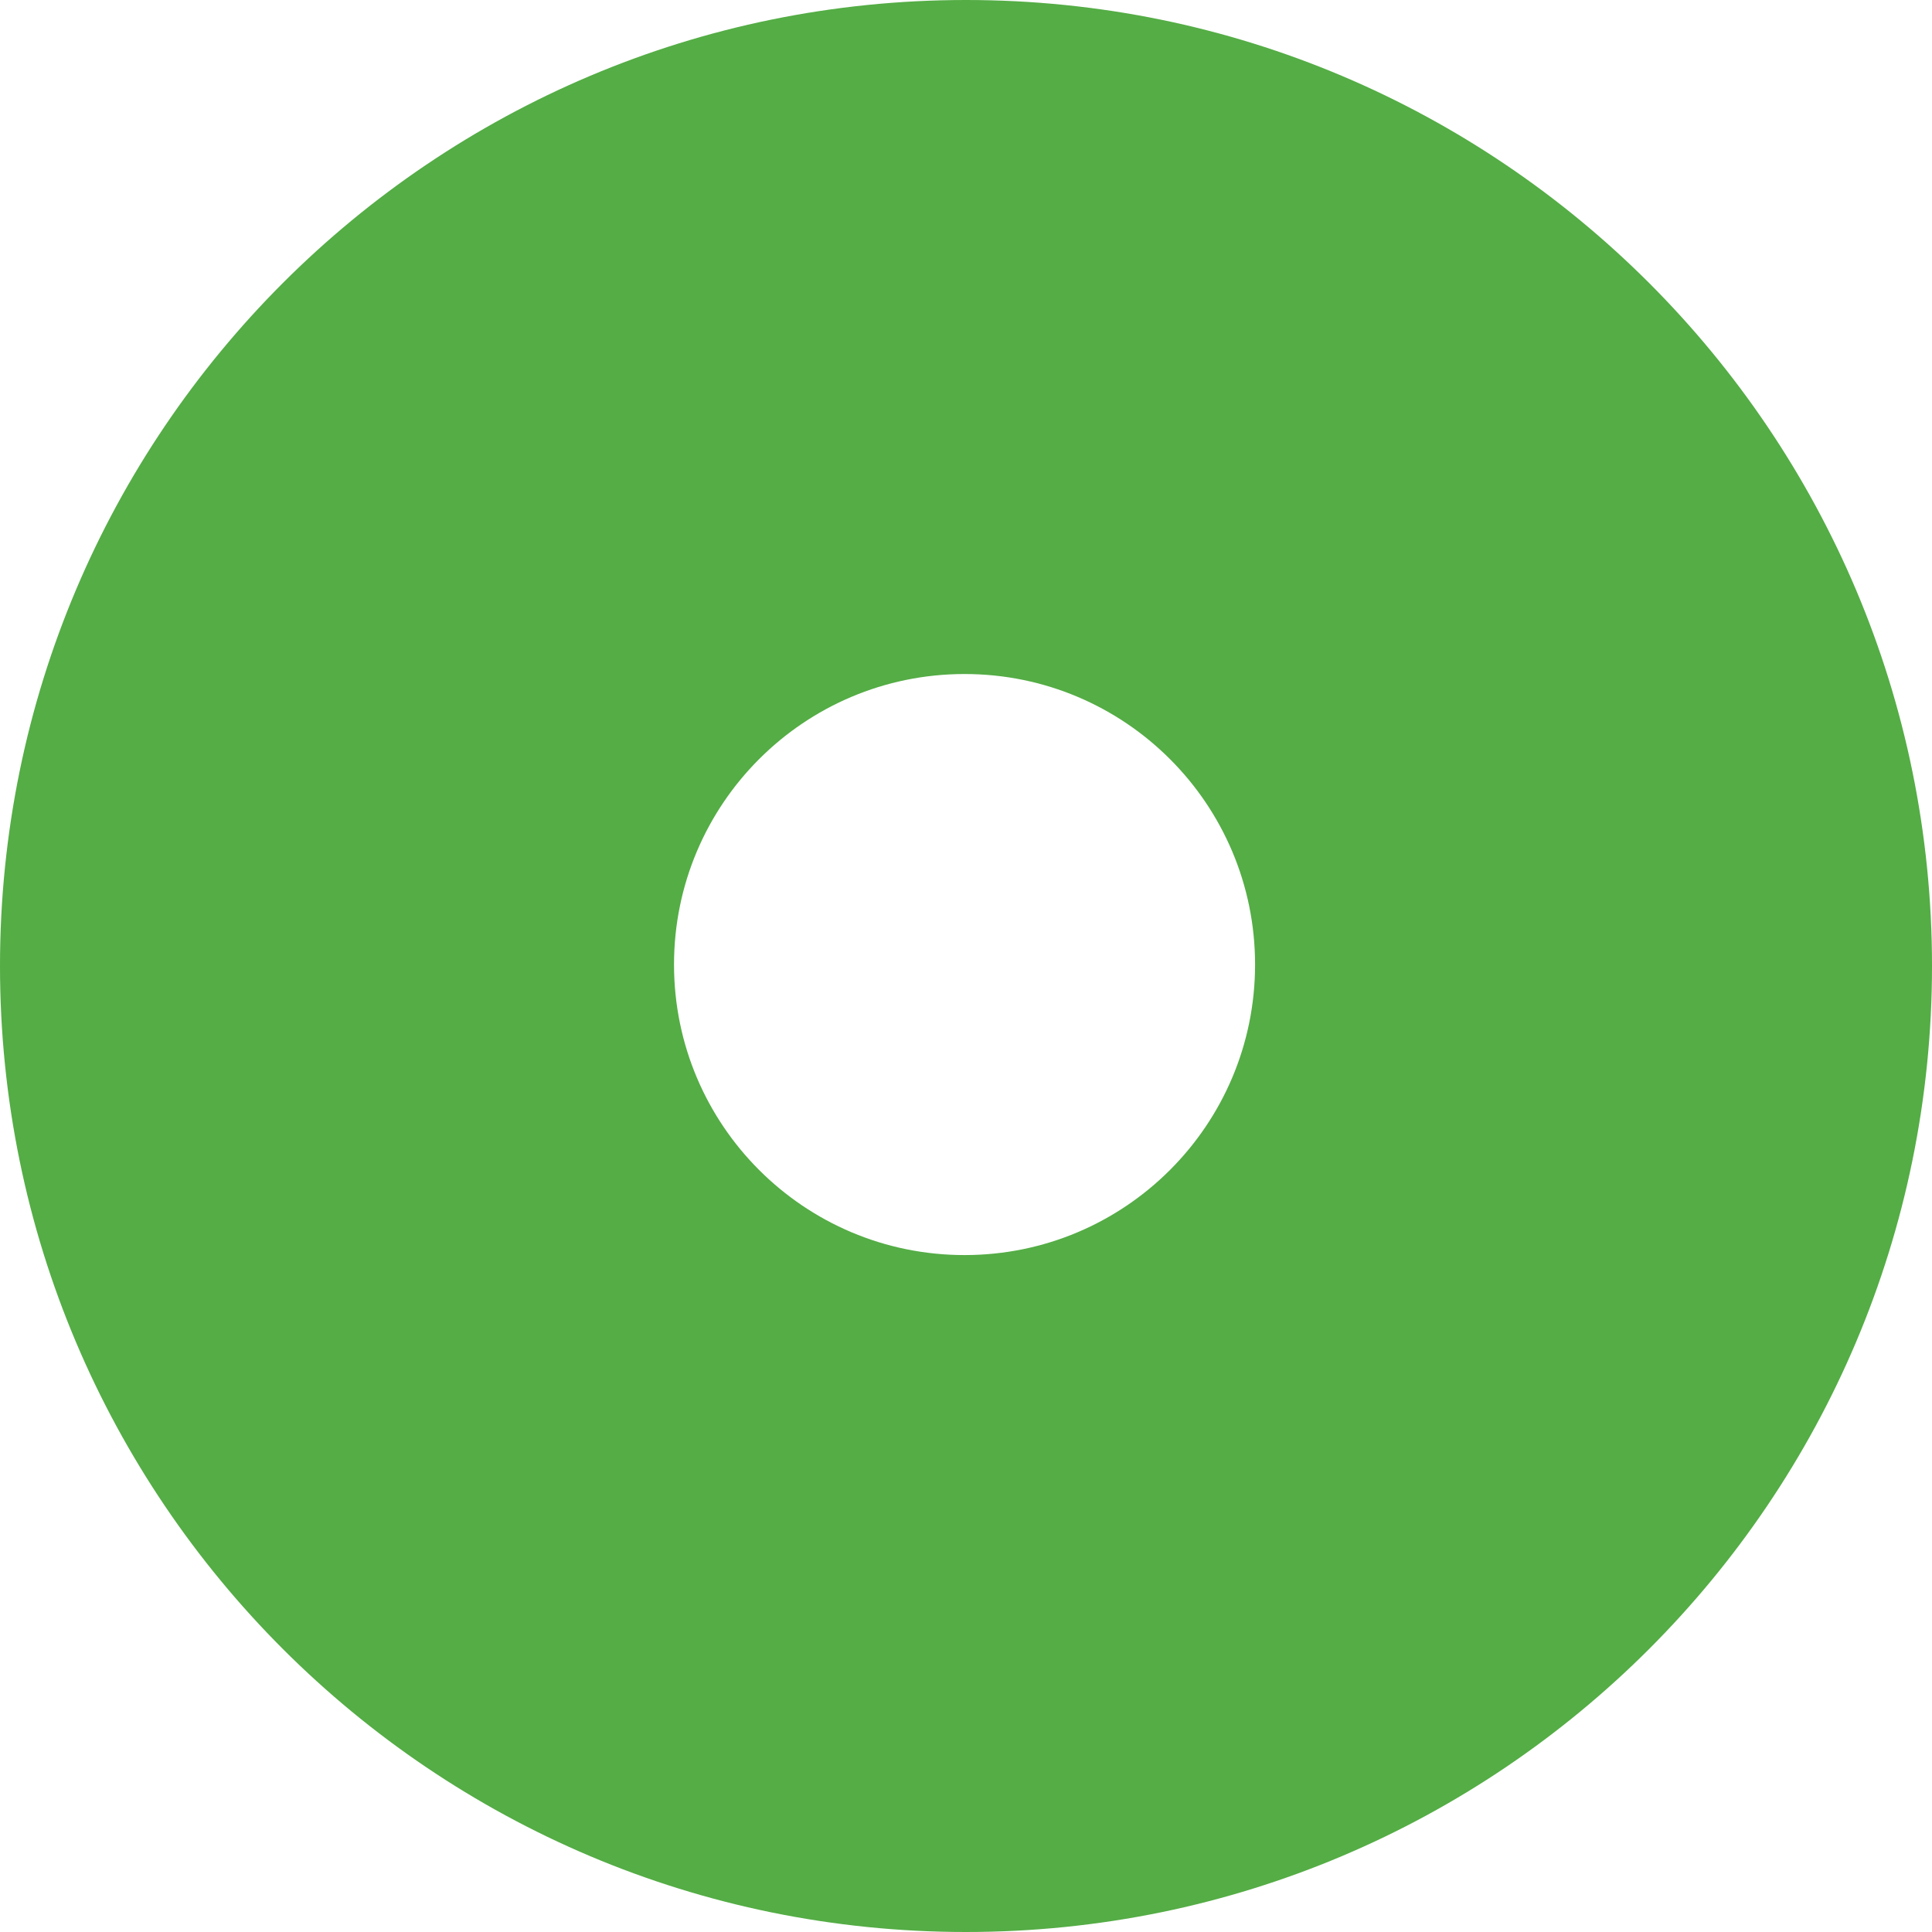
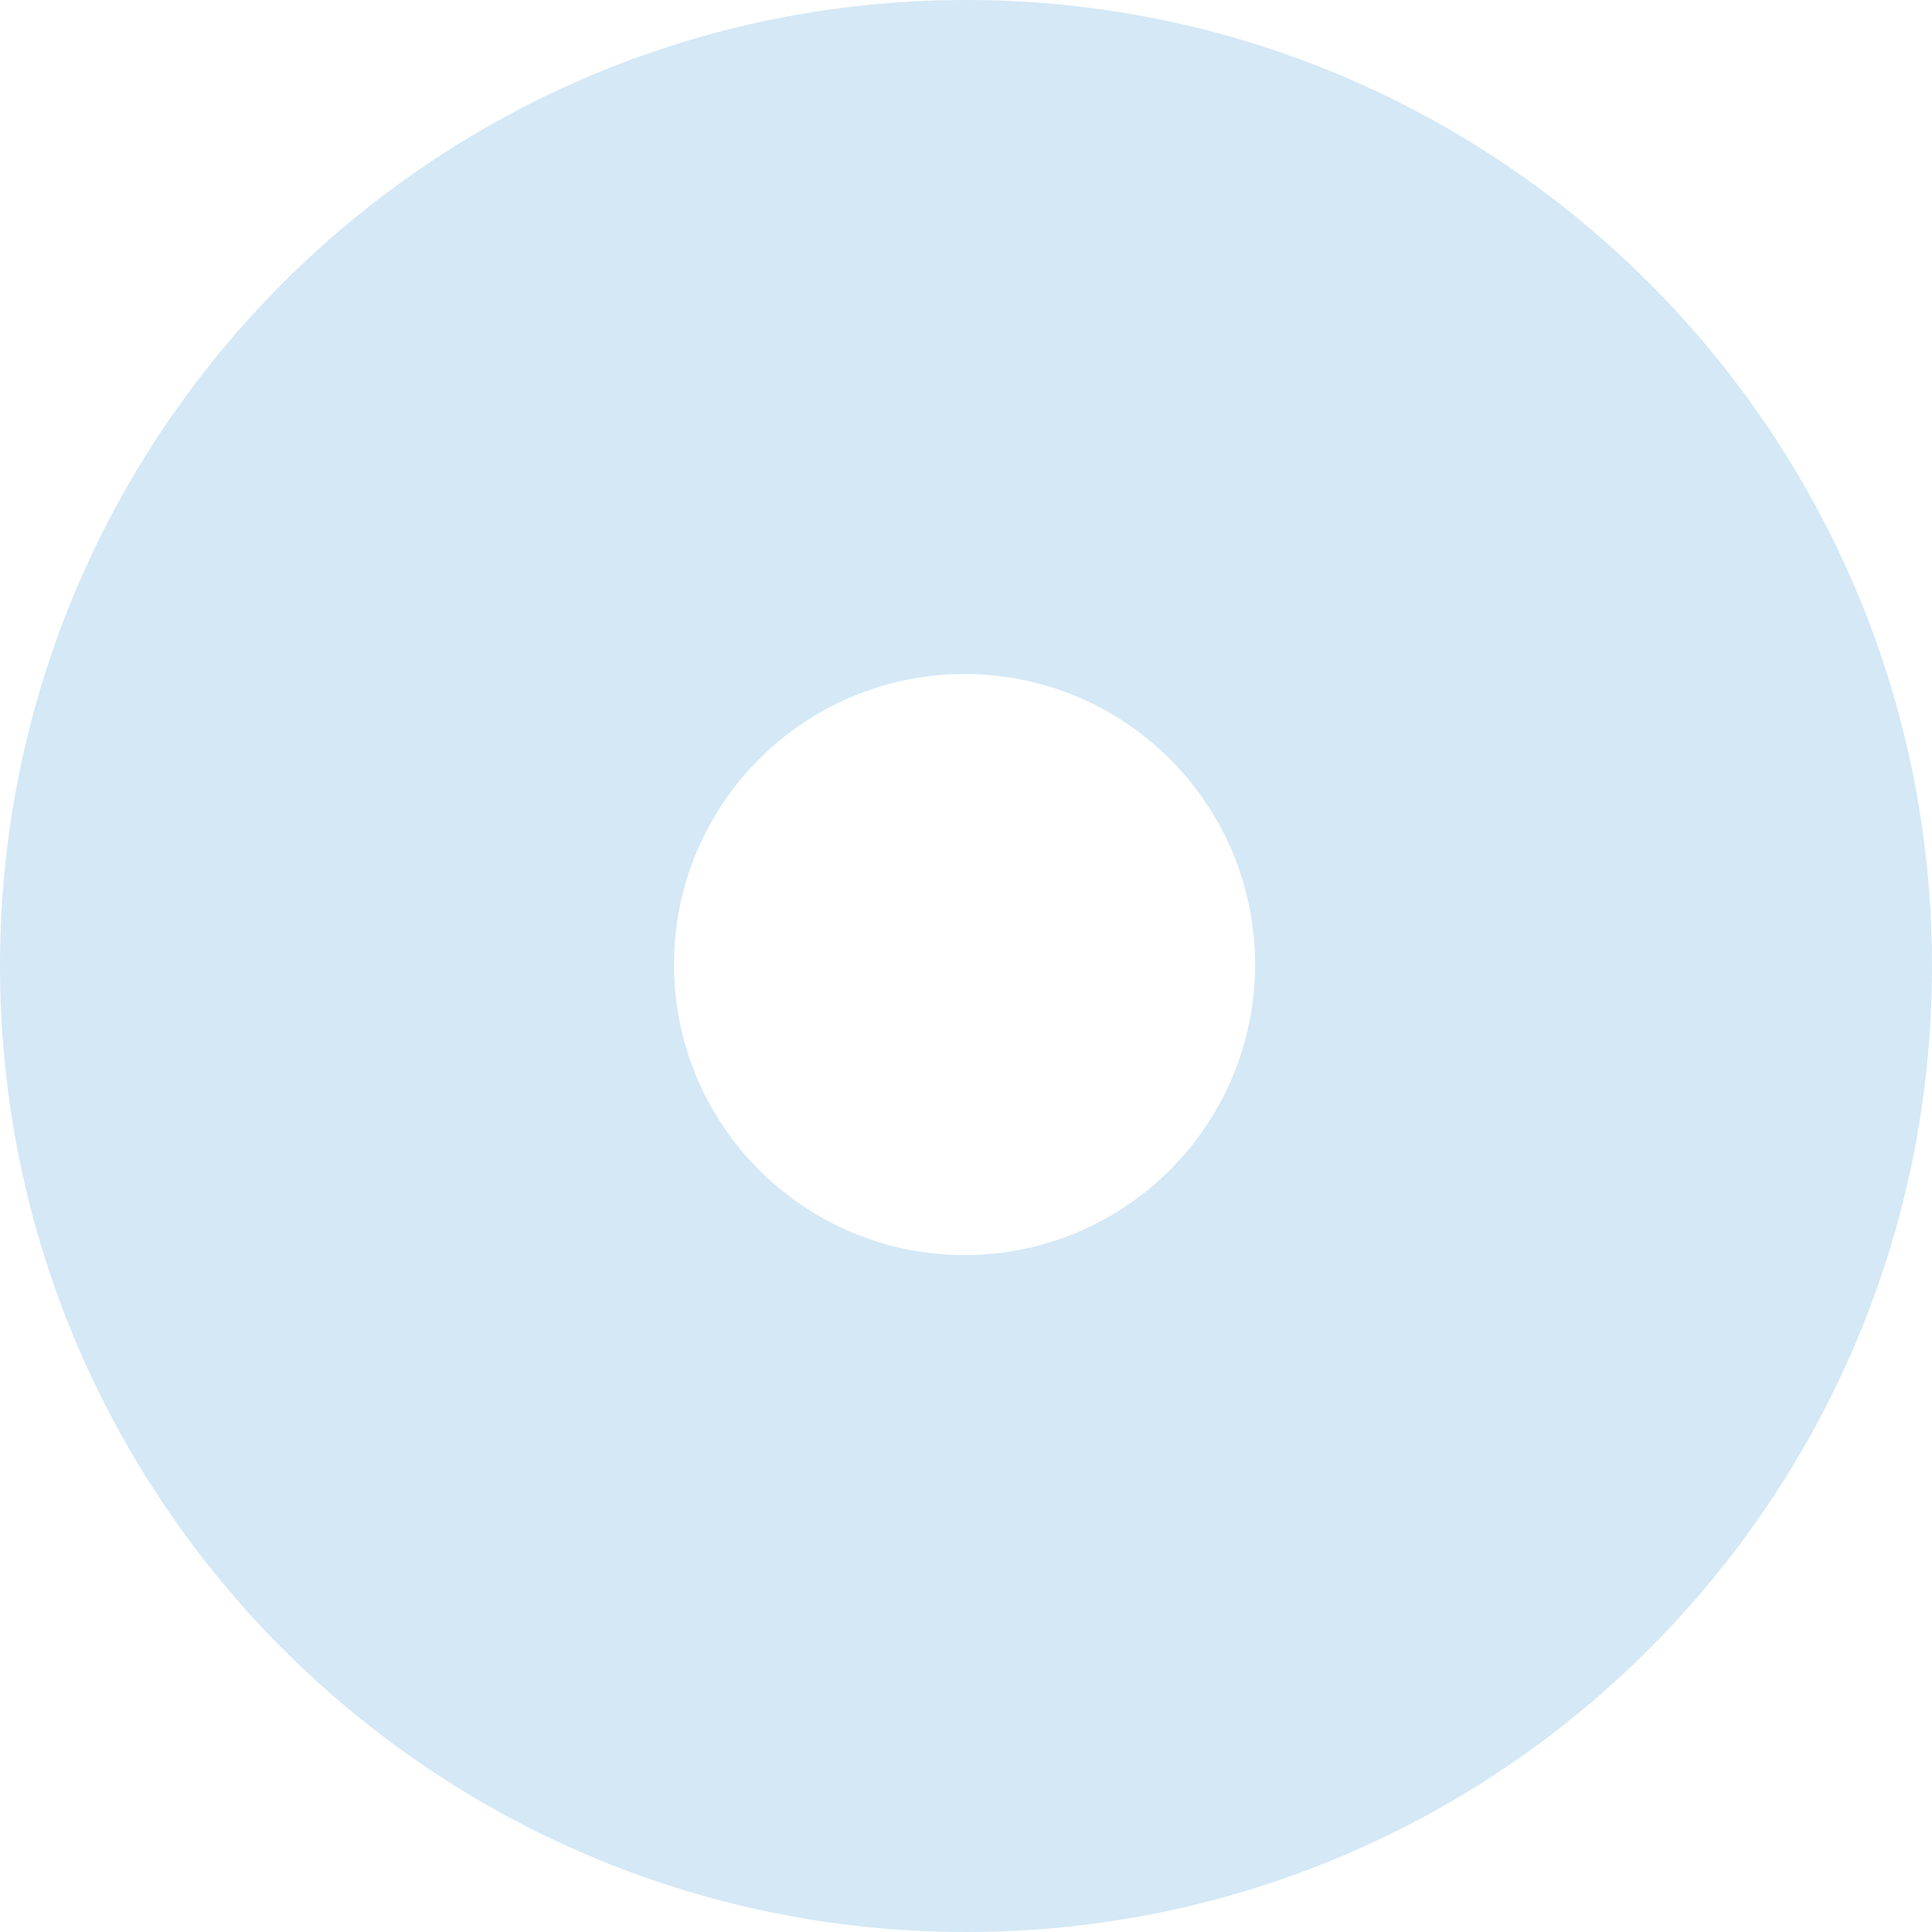
<svg xmlns="http://www.w3.org/2000/svg" width="665" height="665" viewBox="0 0 665 665" fill="none">
-   <path fill-rule="evenodd" clip-rule="evenodd" d="M332.5 665C516.135 665 665 516.135 665 332.5C665 148.865 516.135 0 332.5 0C148.865 0 0 148.865 0 332.5C0 516.135 148.865 665 332.5 665ZM332 432C387.228 432 432 387.228 432 332C432 276.772 387.228 232 332 232C276.772 232 232 276.772 232 332C232 387.228 276.772 432 332 432Z" fill="#54AD45" />
+   <path fill-rule="evenodd" clip-rule="evenodd" d="M332.5 665C516.135 665 665 516.135 665 332.5C665 148.865 516.135 0 332.5 0C148.865 0 0 148.865 0 332.5C0 516.135 148.865 665 332.5 665ZM332 432C387.228 432 432 387.228 432 332C432 276.772 387.228 232 332 232C276.772 232 232 276.772 232 332C232 387.228 276.772 432 332 432Z" fill="#d4e8f6" />
</svg>
